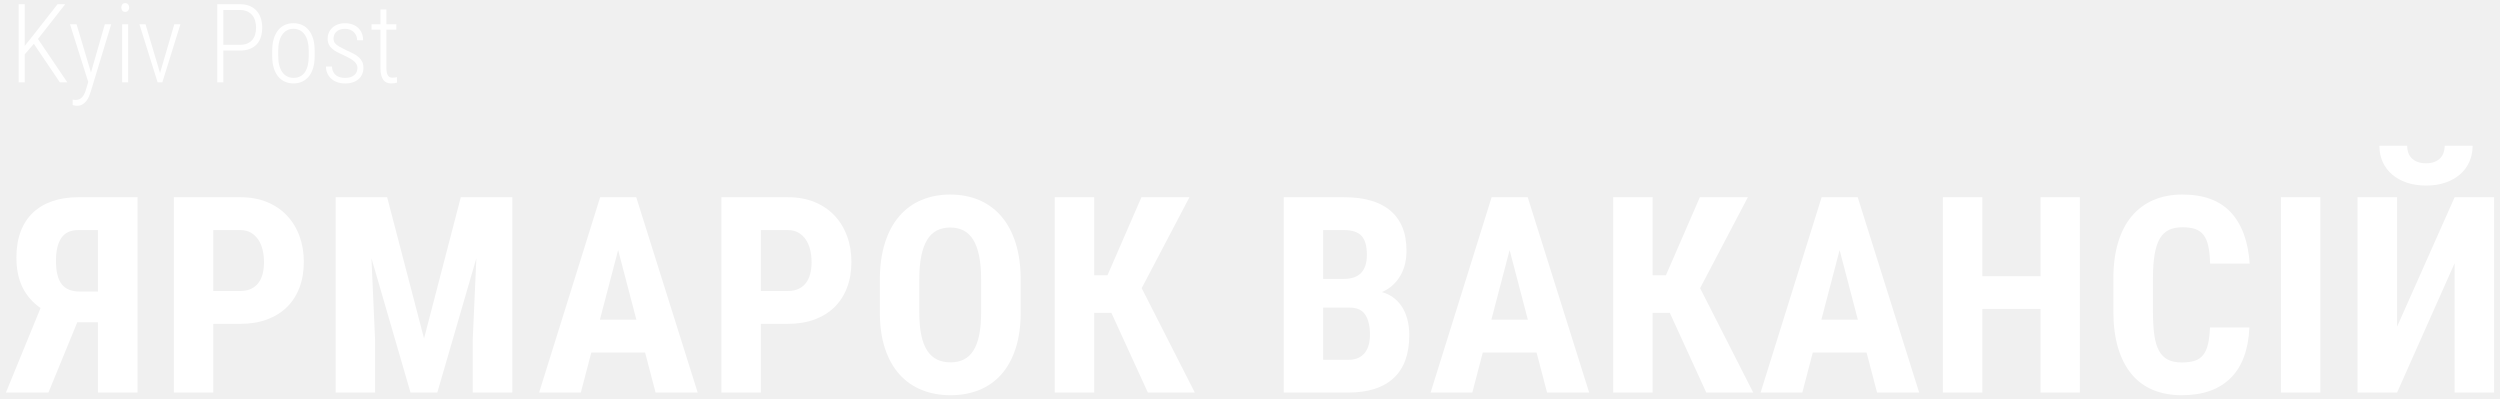
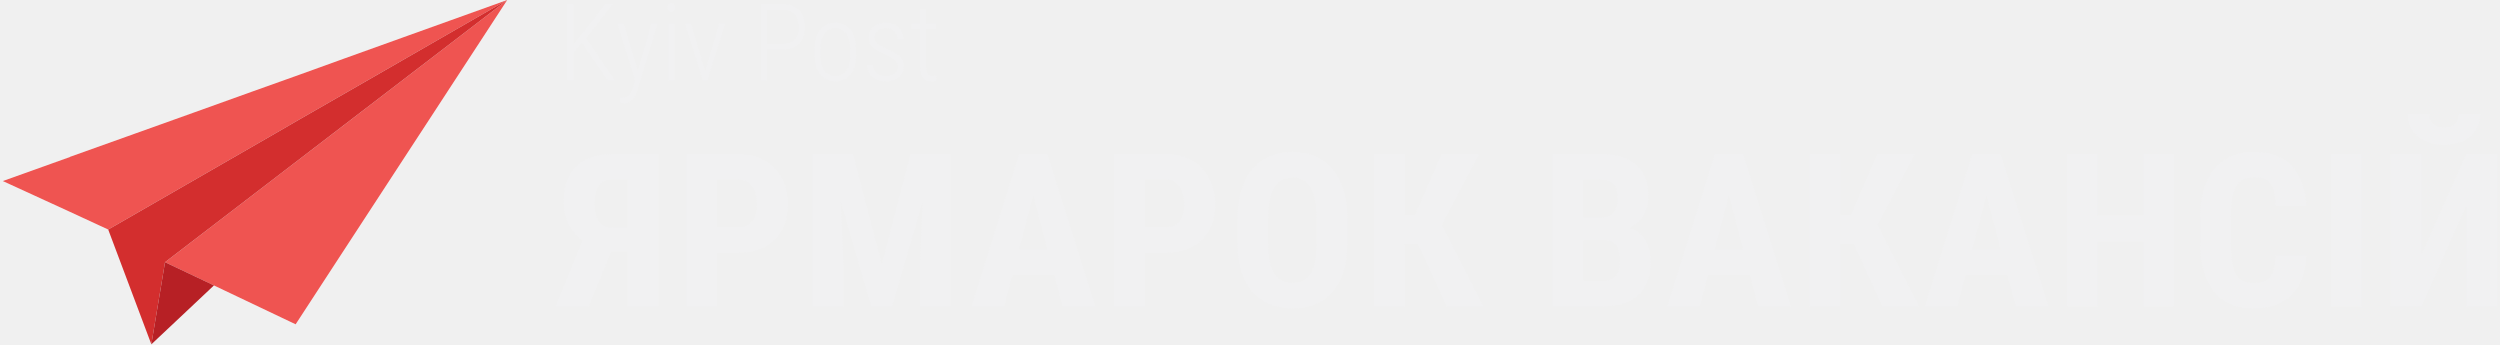
- <svg xmlns="http://www.w3.org/2000/svg" version="1.1" id="Layer_1" x="0px" y="0px" width="182px" height="29px" viewBox="0 0 182 29" enable-background="new 0 0 182 29" xml:space="preserve">
+ <svg xmlns="http://www.w3.org/2000/svg" version="1.1" id="Layer_1" x="0px" y="0px" width="167px" height="23px" viewBox="0 0 167 23" enable-background="new 0 0 167 23" xml:space="preserve">
  <g>
+     <polygon fill="#EF5451" points="29.993,1.397 27.255,2.38 23.049,3.891 19.995,4.994 16.862,6.113 12.914,7.531 8.483,9.117    4.672,10.479 4.672,10.489 0.188,12.094 4.672,14.15 7.228,15.333 10.599,13.394 14.888,10.926 18.428,8.889 19.997,7.981    24.685,5.291 26.803,4.072 29.524,2.508 33.882,0  " />
+     <polygon fill="#EF5451" points="28.88,3.833 25.905,6.113 20.608,10.17 17.805,12.318 13.236,15.82 11.024,17.515 15.019,19.413    15.019,19.413 19.748,21.663 22.229,17.857 23.993,15.154 26.377,11.5 28.88,7.667 29.993,5.96 32.063,2.79 33.882,0  " />
+     <polygon fill="#D32E2E" points="26.803,4.072 24.685,5.291 19.997,7.981 18.428,8.889 14.888,10.926 10.599,13.394 7.228,15.333    10.11,23 10.5,20.663 10.766,19.067 11.024,17.515 11.024,17.514 15.136,14.364 17.805,12.318 20.608,10.17 22.964,8.364    25.905,6.113 28.88,3.833 33.882,0  " />
+     <polygon fill="#B72025" points="11.024,17.515 10.766,19.067 10.11,23 12.438,20.811 14.292,19.065  " />
    <g>
-       <path fill="#FFFFFF" d="M7.131,28.576v-5.117H5.627l-2.1,5.117H0.432l2.52-6.152c-0.58-0.402-1.018-0.906-1.314-1.508    c-0.296-0.604-0.443-1.324-0.443-2.164c0-0.723,0.104-1.357,0.312-1.904c0.208-0.547,0.508-1.004,0.898-1.372    c0.391-0.368,0.863-0.646,1.42-0.835s1.184-0.283,1.881-0.283h4.307v14.218H7.131z M4.074,18.977c0,0.789,0.14,1.359,0.42,1.715    c0.279,0.354,0.716,0.531,1.309,0.531h1.328V16.75H5.705c-0.573,0-0.988,0.193-1.246,0.582    C4.202,17.719,4.074,18.268,4.074,18.977z" />
-       <path fill="#FFFFFF" d="M15.528,23.576v5h-2.871V14.358h4.844c0.723,0,1.368,0.117,1.938,0.352s1.053,0.562,1.45,0.982    c0.397,0.42,0.702,0.918,0.913,1.494s0.317,1.203,0.317,1.879c0,0.691-0.106,1.314-0.317,1.871s-0.516,1.029-0.913,1.42    s-0.882,0.691-1.455,0.904c-0.573,0.211-1.218,0.316-1.934,0.316H15.528z M15.528,21.184h1.973c0.3,0,0.558-0.051,0.776-0.156    c0.219-0.104,0.396-0.248,0.537-0.434s0.242-0.408,0.308-0.664c0.065-0.258,0.098-0.539,0.098-0.846    c0-0.305-0.032-0.598-0.098-0.879c-0.065-0.279-0.167-0.527-0.308-0.742s-0.318-0.387-0.537-0.518    c-0.219-0.129-0.477-0.195-0.776-0.195h-1.973V21.184z" />
-       <path fill="#FFFFFF" d="M28.184,14.358l2.686,10.283l2.676-10.283h3.75v14.218h-2.881v-3.848l0.264-5.928l-2.842,9.775h-1.953    l-2.842-9.775l0.264,5.928v3.848h-2.871V14.358H28.184z" />
-       <path fill="#FFFFFF" d="M46.963,25.666h-3.916l-0.762,2.91h-3.037l4.443-14.218h2.627l4.473,14.218h-3.066L46.963,25.666z     M43.672,23.273h2.656L45,18.205L43.672,23.273z" />
-       <path fill="#FFFFFF" d="M55.391,23.576v5H52.52V14.358h4.844c0.723,0,1.369,0.117,1.938,0.352c0.57,0.234,1.053,0.562,1.451,0.982    c0.396,0.42,0.701,0.918,0.912,1.494c0.213,0.576,0.318,1.203,0.318,1.879c0,0.691-0.105,1.314-0.318,1.871    c-0.211,0.557-0.516,1.029-0.912,1.42c-0.398,0.391-0.883,0.691-1.455,0.904c-0.574,0.211-1.219,0.316-1.934,0.316H55.391z     M55.391,21.184h1.973c0.299,0,0.559-0.051,0.775-0.156c0.219-0.104,0.398-0.248,0.537-0.434c0.141-0.186,0.242-0.408,0.309-0.664    c0.064-0.258,0.098-0.539,0.098-0.846c0-0.305-0.033-0.598-0.098-0.879c-0.066-0.279-0.168-0.527-0.309-0.742    c-0.139-0.215-0.318-0.387-0.537-0.518c-0.217-0.129-0.477-0.195-0.775-0.195h-1.973V21.184z" />
-       <path fill="#FFFFFF" d="M74.307,22.746c0,0.996-0.125,1.873-0.371,2.627c-0.248,0.756-0.594,1.385-1.041,1.885    c-0.445,0.502-0.982,0.879-1.611,1.133c-0.627,0.254-1.322,0.381-2.084,0.381s-1.459-0.127-2.09-0.381    c-0.633-0.254-1.174-0.631-1.627-1.133c-0.451-0.5-0.803-1.129-1.055-1.885c-0.25-0.754-0.375-1.631-0.375-2.627v-2.363    c0-1.021,0.123-1.922,0.371-2.699c0.246-0.779,0.596-1.428,1.045-1.949c0.449-0.52,0.988-0.913,1.621-1.176    c0.631-0.264,1.328-0.396,2.09-0.396s1.457,0.132,2.084,0.396c0.629,0.264,1.17,0.656,1.621,1.176    c0.453,0.521,0.803,1.17,1.051,1.949c0.246,0.777,0.371,1.678,0.371,2.699V22.746z M71.426,20.363    c0-0.676-0.049-1.254-0.146-1.732s-0.242-0.871-0.43-1.178c-0.189-0.305-0.424-0.529-0.703-0.674    c-0.281-0.143-0.604-0.215-0.967-0.215c-0.371,0-0.697,0.072-0.977,0.215c-0.281,0.145-0.516,0.369-0.703,0.674    c-0.189,0.307-0.332,0.699-0.43,1.178s-0.146,1.057-0.146,1.732v2.383c0,0.645,0.049,1.197,0.146,1.656s0.242,0.834,0.434,1.127    c0.193,0.293,0.43,0.508,0.713,0.645s0.611,0.205,0.982,0.205c0.363,0,0.686-0.068,0.961-0.205    c0.277-0.137,0.51-0.352,0.699-0.645c0.188-0.293,0.33-0.668,0.424-1.127c0.096-0.459,0.143-1.012,0.143-1.656V20.363z" />
-       <path fill="#FFFFFF" d="M80.908,22.775h-1.25v5.801h-2.871V14.358h2.871v5.683h0.967l2.471-5.683h3.496l-3.477,6.621l3.867,7.598    h-3.418L80.908,22.775z" />
-       <path fill="#FFFFFF" d="M93.455,28.576V14.358h4.395c0.711,0,1.346,0.078,1.91,0.234c0.562,0.156,1.039,0.396,1.43,0.718    c0.391,0.323,0.689,0.727,0.895,1.215s0.307,1.064,0.307,1.729c0,0.326-0.033,0.639-0.102,0.938    c-0.068,0.301-0.176,0.58-0.322,0.84c-0.146,0.262-0.332,0.496-0.557,0.709c-0.225,0.211-0.494,0.385-0.807,0.521    c0.365,0.105,0.674,0.262,0.928,0.475c0.254,0.211,0.459,0.457,0.615,0.736c0.156,0.281,0.271,0.584,0.342,0.914    c0.072,0.328,0.107,0.666,0.107,1.01c0,1.381-0.379,2.422-1.137,3.125c-0.76,0.703-1.857,1.055-3.297,1.055H93.455z     M96.326,20.305h1.494c0.574,0,0.998-0.148,1.275-0.443c0.275-0.297,0.414-0.73,0.414-1.305c0-0.645-0.129-1.105-0.391-1.387    c-0.26-0.279-0.684-0.42-1.27-0.42h-1.523V20.305z M96.326,22.395v3.799h1.836c0.281,0,0.52-0.045,0.719-0.137    c0.197-0.09,0.361-0.219,0.488-0.385s0.219-0.359,0.277-0.582c0.059-0.221,0.088-0.465,0.088-0.732    c0-0.605-0.111-1.084-0.336-1.436s-0.604-0.527-1.139-0.527H96.326z" />
-       <path fill="#FFFFFF" d="M111.863,25.666h-3.916l-0.762,2.91h-3.037l4.443-14.218h2.627l4.473,14.218h-3.066L111.863,25.666z     M108.572,23.273h2.656l-1.328-5.068L108.572,23.273z" />
-       <path fill="#FFFFFF" d="M121.561,22.775h-1.25v5.801h-2.871V14.358h2.871v5.683h0.967l2.471-5.683h3.496l-3.477,6.621l3.867,7.598    h-3.418L121.561,22.775z" />
-       <path fill="#FFFFFF" d="M135.887,25.666h-3.916l-0.762,2.91h-3.037l4.443-14.218h2.627l4.473,14.218h-3.066L135.887,25.666z     M132.596,23.273h2.656l-1.328-5.068L132.596,23.273z" />
-       <path fill="#FFFFFF" d="M151.412,28.576h-2.861v-6.084h-4.238v6.084h-2.871V14.358h2.871v5.751h4.238v-5.751h2.861V28.576z" />
-       <path fill="#FFFFFF" d="M163.756,23.84c-0.07,1.621-0.527,2.85-1.367,3.682c-0.84,0.834-2.023,1.25-3.555,1.25    c-0.787,0-1.49-0.129-2.109-0.391c-0.617-0.26-1.139-0.646-1.562-1.162c-0.422-0.514-0.746-1.15-0.971-1.908    c-0.225-0.76-0.338-1.633-0.338-2.623v-2.422c0-0.988,0.115-1.865,0.348-2.627c0.23-0.762,0.564-1.398,1-1.914    c0.438-0.514,0.965-0.903,1.582-1.167c0.619-0.264,1.316-0.396,2.09-0.396c1.551,0,2.727,0.433,3.531,1.299    c0.803,0.867,1.262,2.109,1.371,3.73h-2.881c-0.012-0.508-0.057-0.932-0.131-1.273c-0.076-0.342-0.191-0.613-0.348-0.816    c-0.156-0.201-0.359-0.344-0.609-0.43c-0.252-0.084-0.562-0.127-0.934-0.127c-0.383,0-0.711,0.066-0.98,0.195    c-0.271,0.131-0.49,0.34-0.66,0.631c-0.168,0.289-0.295,0.67-0.375,1.143c-0.082,0.471-0.123,1.049-0.123,1.732v2.441    c0,0.664,0.033,1.23,0.098,1.699c0.066,0.469,0.18,0.852,0.342,1.148c0.164,0.295,0.379,0.512,0.645,0.648    c0.268,0.137,0.605,0.205,1.016,0.205c0.352,0,0.652-0.037,0.904-0.111c0.25-0.076,0.457-0.207,0.619-0.396    c0.164-0.188,0.287-0.449,0.371-0.781c0.086-0.332,0.137-0.752,0.156-1.26H163.756z" />
-       <path fill="#FFFFFF" d="M168.922,28.576h-2.871V14.358h2.871V28.576z" />
-       <path fill="#FFFFFF" d="M178.697,14.358h2.871v14.218h-2.871v-9.414l-4.189,9.414h-2.881V14.358h2.881v9.423L178.697,14.358z     M180.006,10.608c0,0.43-0.08,0.822-0.24,1.177c-0.158,0.354-0.385,0.659-0.678,0.913s-0.648,0.452-1.064,0.596    c-0.418,0.144-0.887,0.215-1.406,0.215c-0.521,0-0.992-0.071-1.412-0.215s-0.775-0.342-1.068-0.596s-0.52-0.559-0.68-0.913    c-0.158-0.354-0.238-0.747-0.238-1.177h2.021c0,0.169,0.023,0.33,0.072,0.483s0.129,0.288,0.24,0.405    c0.109,0.117,0.252,0.212,0.424,0.283c0.174,0.071,0.387,0.107,0.641,0.107c0.246,0,0.457-0.036,0.629-0.107    c0.174-0.071,0.312-0.166,0.42-0.283s0.186-0.252,0.234-0.405s0.074-0.314,0.074-0.483H180.006z" />
+       <path fill="#F1F1F2" d="M41.906,20.467v-3.664H40.83l-1.504,3.664H37.11l1.804-4.405c-0.416-0.289-0.729-0.649-0.941-1.081    s-0.317-0.947-0.317-1.549c0-0.517,0.074-0.972,0.224-1.363c0.149-0.392,0.363-0.719,0.643-0.982    c0.28-0.264,0.619-0.463,1.017-0.598c0.398-0.135,0.847-0.203,1.347-0.203h3.083v10.182H41.906z M39.718,13.593    c0,0.564,0.1,0.974,0.3,1.228s0.513,0.381,0.937,0.381h0.951v-3.202h-1.02c-0.411,0-0.708,0.139-0.893,0.415    C39.81,12.692,39.718,13.084,39.718,13.593z" />
+       <path fill="#F1F1F2" d="M47.919,16.886v3.581h-2.055V10.285h3.468c0.518,0,0.979,0.084,1.388,0.252    c0.408,0.167,0.753,0.402,1.038,0.703c0.285,0.3,0.504,0.657,0.654,1.07c0.151,0.413,0.228,0.862,0.228,1.347    c0,0.494-0.077,0.939-0.228,1.338c-0.15,0.399-0.37,0.739-0.654,1.018c-0.284,0.28-0.63,0.496-1.042,0.647    c-0.411,0.152-0.872,0.227-1.384,0.227H47.919z M47.919,15.173h1.413c0.214,0,0.399-0.037,0.556-0.112    c0.156-0.074,0.284-0.178,0.385-0.311c0.1-0.133,0.173-0.292,0.22-0.476s0.07-0.386,0.07-0.605c0-0.218-0.023-0.428-0.07-0.629    c-0.047-0.2-0.12-0.377-0.22-0.531c-0.101-0.153-0.229-0.277-0.385-0.37c-0.157-0.093-0.342-0.14-0.556-0.14h-1.413V15.173z" />
+       <path fill="#F1F1F2" d="M56.981,10.285l1.923,7.363l1.916-7.363h2.685v10.182h-2.063v-2.756l0.189-4.244l-2.035,7h-1.398l-2.035-7    l0.189,4.244v2.756h-2.056V10.285H56.981z" />
+       <path fill="#F1F1F2" d="M70.428,18.383h-2.804l-0.546,2.084h-2.175l3.182-10.182h1.881l3.203,10.182h-2.196L70.428,18.383z     M68.071,16.67h1.901l-0.951-3.63L68.071,16.67z" />
+       <path fill="#F1F1F2" d="M76.462,16.886v3.581h-2.055V10.285h3.467c0.518,0,0.981,0.084,1.388,0.252    c0.408,0.167,0.753,0.402,1.039,0.703c0.285,0.3,0.502,0.657,0.653,1.07c0.152,0.413,0.228,0.862,0.228,1.347    c0,0.494-0.076,0.939-0.228,1.338c-0.151,0.399-0.369,0.739-0.653,1.018c-0.286,0.28-0.632,0.496-1.042,0.647    c-0.411,0.152-0.874,0.227-1.385,0.227H76.462z M76.462,15.173h1.412c0.214,0,0.4-0.037,0.556-0.112    c0.157-0.074,0.286-0.178,0.385-0.311c0.1-0.133,0.173-0.292,0.221-0.476c0.045-0.184,0.07-0.386,0.07-0.605    c0-0.218-0.024-0.428-0.07-0.629c-0.048-0.2-0.121-0.377-0.221-0.531c-0.099-0.153-0.228-0.277-0.385-0.37    c-0.155-0.093-0.341-0.14-0.556-0.14h-1.412V15.173z" />
+       <path fill="#F1F1F2" d="M90.007,16.292c0,0.714-0.089,1.341-0.266,1.881c-0.178,0.541-0.425,0.991-0.745,1.35    c-0.318,0.359-0.703,0.63-1.153,0.812c-0.449,0.182-0.947,0.272-1.493,0.272c-0.545,0-1.044-0.091-1.495-0.272    c-0.454-0.182-0.842-0.452-1.166-0.812c-0.324-0.358-0.576-0.809-0.755-1.35c-0.18-0.54-0.269-1.167-0.269-1.881V14.6    c0-0.731,0.088-1.376,0.266-1.934c0.176-0.557,0.426-1.022,0.748-1.395c0.322-0.373,0.708-0.654,1.161-0.843    c0.451-0.188,0.951-0.282,1.497-0.282c0.544,0,1.042,0.094,1.491,0.282c0.45,0.189,0.838,0.47,1.161,0.843    c0.324,0.373,0.574,0.838,0.752,1.395c0.177,0.558,0.266,1.202,0.266,1.934V16.292z M87.944,14.586    c0-0.485-0.034-0.898-0.104-1.241s-0.174-0.623-0.309-0.843c-0.135-0.219-0.303-0.38-0.503-0.482    c-0.201-0.103-0.433-0.154-0.691-0.154c-0.266,0-0.5,0.051-0.7,0.154c-0.201,0.103-0.369,0.264-0.504,0.482    c-0.136,0.22-0.237,0.5-0.307,0.843c-0.07,0.343-0.104,0.756-0.104,1.241v1.706c0,0.461,0.034,0.856,0.104,1.186    c0.069,0.328,0.173,0.598,0.31,0.808c0.139,0.21,0.308,0.363,0.511,0.461c0.202,0.099,0.438,0.147,0.703,0.147    c0.261,0,0.491-0.049,0.688-0.147c0.199-0.098,0.365-0.251,0.501-0.461c0.134-0.21,0.236-0.479,0.304-0.808    c0.068-0.329,0.102-0.725,0.102-1.186V14.586z" />
+       <path fill="#F1F1F2" d="M94.734,16.313H93.84v4.153h-2.057V10.285h2.057v4.07h0.691l1.77-4.07h2.504l-2.49,4.741l2.769,5.44    h-2.447L94.734,16.313z" />
+       <path fill="#F1F1F2" d="M103.719,20.467V10.285h3.146c0.509,0,0.964,0.056,1.368,0.167c0.402,0.112,0.743,0.284,1.022,0.515    c0.28,0.23,0.494,0.521,0.642,0.871c0.146,0.349,0.219,0.762,0.219,1.237c0,0.233-0.023,0.457-0.072,0.672    c-0.05,0.214-0.126,0.415-0.231,0.601c-0.104,0.188-0.237,0.355-0.398,0.508c-0.161,0.151-0.354,0.275-0.577,0.374    c0.261,0.075,0.482,0.188,0.664,0.339s0.329,0.327,0.441,0.527c0.111,0.201,0.193,0.419,0.244,0.654    c0.052,0.236,0.076,0.477,0.076,0.724c0,0.988-0.271,1.734-0.813,2.237c-0.545,0.504-1.331,0.756-2.361,0.756H103.719z     M105.773,14.544h1.071c0.41,0,0.714-0.106,0.912-0.318c0.197-0.212,0.297-0.522,0.297-0.934c0-0.461-0.092-0.792-0.28-0.993    c-0.185-0.2-0.489-0.3-0.908-0.3h-1.092V14.544z M105.773,16.04v2.721h1.315c0.201,0,0.372-0.033,0.515-0.099    c0.142-0.064,0.258-0.157,0.35-0.276c0.091-0.118,0.156-0.257,0.198-0.415c0.043-0.159,0.063-0.334,0.063-0.525    c0-0.433-0.08-0.775-0.241-1.027c-0.16-0.252-0.432-0.378-0.814-0.378H105.773z" />
+       <path fill="#F1F1F2" d="M116.899,18.383h-2.804l-0.546,2.084h-2.175l3.182-10.182h1.882l3.202,10.182h-2.195L116.899,18.383z     M114.543,16.67h1.901l-0.95-3.63L114.543,16.67z" />
+       <path fill="#F1F1F2" d="M123.843,16.313h-0.895v4.153h-2.057V10.285h2.057v4.07h0.692l1.769-4.07h2.504l-2.489,4.741l2.769,5.44    h-2.447L123.843,16.313z" />
+       <path fill="#F1F1F2" d="M134.101,18.383h-2.804l-0.546,2.084h-2.174l3.181-10.182h1.882l3.202,10.182h-2.195L134.101,18.383z     M131.744,16.67h1.902l-0.95-3.63L131.744,16.67z" />
+       <path fill="#F1F1F2" d="M145.218,20.467h-2.049V16.11h-3.034v4.356h-2.057V10.285h2.057v4.119h3.034v-4.119h2.049V20.467z" />
+       <path fill="#F1F1F2" d="M154.057,17.075c-0.051,1.16-0.377,2.04-0.979,2.636c-0.601,0.597-1.448,0.896-2.545,0.896    c-0.563,0-1.067-0.093-1.51-0.279c-0.442-0.188-0.816-0.464-1.119-0.833c-0.303-0.368-0.535-0.823-0.695-1.366    c-0.16-0.544-0.242-1.17-0.242-1.878v-1.733c0-0.709,0.083-1.337,0.249-1.882c0.165-0.545,0.404-1.002,0.716-1.371    c0.313-0.369,0.691-0.646,1.133-0.836c0.443-0.188,0.943-0.282,1.496-0.282c1.111,0,1.952,0.31,2.529,0.929    c0.574,0.621,0.903,1.511,0.981,2.672h-2.063c-0.009-0.364-0.04-0.668-0.094-0.912c-0.055-0.245-0.138-0.44-0.249-0.584    c-0.112-0.146-0.257-0.247-0.436-0.308c-0.181-0.061-0.403-0.091-0.67-0.091c-0.273,0-0.509,0.047-0.701,0.139    c-0.194,0.094-0.352,0.243-0.473,0.451c-0.12,0.208-0.212,0.481-0.269,0.818c-0.06,0.338-0.088,0.752-0.088,1.241v1.748    c0,0.476,0.023,0.881,0.069,1.217c0.048,0.335,0.129,0.609,0.245,0.822c0.117,0.211,0.271,0.366,0.461,0.464    c0.191,0.099,0.435,0.147,0.728,0.147c0.251,0,0.468-0.026,0.647-0.081c0.18-0.054,0.327-0.147,0.443-0.282    c0.118-0.135,0.206-0.322,0.266-0.56c0.062-0.238,0.099-0.538,0.111-0.902H154.057z" />
+       <path fill="#F1F1F2" d="M157.756,20.467H155.7V10.285h2.056V20.467z" />
+       <path fill="#F1F1F2" d="M164.755,10.285h2.057v10.182h-2.057v-6.741l-2.999,6.741h-2.063V10.285h2.063v6.748L164.755,10.285z     M165.692,7.6c0,0.308-0.058,0.589-0.173,0.843c-0.113,0.254-0.274,0.472-0.484,0.654c-0.21,0.182-0.464,0.324-0.763,0.427    s-0.635,0.153-1.006,0.153c-0.375,0-0.712-0.05-1.012-0.153c-0.301-0.103-0.556-0.245-0.765-0.427    c-0.21-0.182-0.373-0.4-0.487-0.654c-0.113-0.254-0.171-0.535-0.171-0.843h1.448c0,0.121,0.017,0.236,0.051,0.346    c0.036,0.11,0.093,0.207,0.173,0.291c0.078,0.083,0.181,0.151,0.303,0.203c0.125,0.051,0.277,0.077,0.46,0.077    c0.176,0,0.326-0.026,0.45-0.077c0.124-0.051,0.224-0.119,0.3-0.203c0.077-0.084,0.133-0.181,0.168-0.291s0.053-0.225,0.053-0.346    H165.692z" />
    </g>
    <g>
-       <path fill="#FFFFFF" d="M2.463,3.189l-0.66,0.766v2.039H1.357V0.306h0.445v3.031l0.625-0.781l1.762-2.25h0.559L2.764,2.837    L4.9,5.994H4.357L2.463,3.189z" />
-       <path fill="#FFFFFF" d="M6.623,5.279l1.008-3.512h0.465L6.607,6.669C6.576,6.766,6.537,6.874,6.49,6.994S6.381,7.225,6.303,7.33    S6.129,7.522,6.016,7.593S5.765,7.701,5.604,7.701c-0.023,0-0.05-0.002-0.078-0.006C5.496,7.691,5.467,7.686,5.438,7.681    C5.407,7.676,5.379,7.67,5.354,7.664C5.327,7.657,5.307,7.651,5.291,7.646L5.287,7.248c0.025,0.008,0.061,0.015,0.104,0.02    s0.074,0.008,0.096,0.008c0.104,0,0.195-0.017,0.275-0.049c0.079-0.032,0.149-0.081,0.211-0.145    c0.061-0.063,0.115-0.144,0.162-0.238s0.088-0.205,0.125-0.33l0.164-0.547L5.096,1.767h0.477L6.623,5.279z" />
-       <path fill="#FFFFFF" d="M8.83,0.548c0-0.089,0.024-0.164,0.074-0.227c0.049-0.062,0.119-0.094,0.211-0.094    c0.091,0,0.162,0.031,0.213,0.094s0.076,0.138,0.076,0.227S9.379,0.711,9.328,0.773S9.206,0.865,9.115,0.865    c-0.092,0-0.162-0.03-0.211-0.092C8.854,0.711,8.83,0.637,8.83,0.548z M9.33,5.994H8.893V1.767H9.33V5.994z" />
-       <path fill="#FFFFFF" d="M11.65,5.314l1.039-3.547h0.445l-1.316,4.227h-0.344L10.15,1.767h0.445L11.65,5.314z" />
-       <path fill="#FFFFFF" d="M16.26,3.681v2.312h-0.445V0.306h1.652c0.266,0,0.499,0.042,0.701,0.125c0.201,0.083,0.371,0.2,0.508,0.35    s0.239,0.329,0.309,0.537c0.068,0.208,0.104,0.438,0.104,0.688c0,0.263-0.035,0.499-0.104,0.707    c-0.069,0.208-0.172,0.384-0.309,0.527s-0.307,0.253-0.508,0.328c-0.202,0.075-0.436,0.113-0.701,0.113H16.26z M16.26,3.263h1.207    c0.208,0,0.387-0.032,0.535-0.096s0.27-0.151,0.365-0.264c0.095-0.112,0.164-0.244,0.209-0.396    c0.044-0.152,0.066-0.317,0.066-0.494c0-0.172-0.022-0.336-0.066-0.492c-0.045-0.156-0.114-0.293-0.209-0.41    c-0.096-0.117-0.217-0.21-0.365-0.279s-0.327-0.104-0.535-0.104H16.26V3.263z" />
-       <path fill="#FFFFFF" d="M19.818,3.666c0-0.32,0.037-0.603,0.113-0.848c0.075-0.245,0.181-0.451,0.316-0.619    c0.135-0.168,0.297-0.295,0.486-0.381c0.188-0.086,0.397-0.129,0.627-0.129c0.231,0,0.442,0.043,0.633,0.129    c0.189,0.086,0.353,0.213,0.488,0.381c0.135,0.168,0.24,0.374,0.314,0.619s0.111,0.527,0.111,0.848v0.438    c0,0.32-0.037,0.603-0.111,0.848s-0.18,0.45-0.314,0.615c-0.136,0.165-0.298,0.291-0.486,0.377    c-0.189,0.086-0.398,0.129-0.627,0.129c-0.232,0-0.443-0.043-0.633-0.129c-0.19-0.086-0.354-0.212-0.488-0.377    c-0.136-0.165-0.241-0.37-0.316-0.615c-0.076-0.245-0.113-0.527-0.113-0.848V3.666z M20.256,4.103c0,0.242,0.024,0.46,0.074,0.652    c0.049,0.192,0.121,0.356,0.217,0.492c0.095,0.136,0.211,0.239,0.35,0.312c0.138,0.073,0.295,0.109,0.473,0.109    c0.188,0,0.35-0.036,0.488-0.109c0.138-0.073,0.252-0.177,0.344-0.312c0.091-0.136,0.159-0.3,0.205-0.492    c0.045-0.192,0.068-0.41,0.068-0.652V3.666c0-0.237-0.025-0.452-0.074-0.646c-0.05-0.194-0.122-0.359-0.217-0.496    c-0.096-0.137-0.212-0.242-0.35-0.316c-0.139-0.074-0.296-0.111-0.473-0.111c-0.175,0-0.33,0.037-0.467,0.111    s-0.253,0.18-0.348,0.316c-0.096,0.137-0.168,0.302-0.217,0.496c-0.05,0.194-0.074,0.409-0.074,0.646V4.103z" />
-       <path fill="#FFFFFF" d="M26.021,4.955c0-0.086-0.017-0.167-0.049-0.242c-0.033-0.075-0.086-0.148-0.16-0.219    s-0.172-0.142-0.293-0.215s-0.271-0.151-0.451-0.234c-0.193-0.086-0.365-0.169-0.516-0.248c-0.151-0.079-0.278-0.165-0.381-0.258    c-0.104-0.093-0.182-0.196-0.236-0.312s-0.082-0.253-0.082-0.412c0-0.156,0.029-0.303,0.088-0.439s0.143-0.256,0.252-0.357    s0.242-0.182,0.398-0.24s0.33-0.088,0.523-0.088c0.205,0,0.391,0.03,0.555,0.092s0.303,0.146,0.416,0.256s0.199,0.24,0.26,0.393    c0.06,0.152,0.09,0.318,0.09,0.498h-0.434c0-0.109-0.02-0.214-0.059-0.314s-0.097-0.188-0.172-0.266    c-0.076-0.077-0.168-0.138-0.277-0.184s-0.236-0.068-0.379-0.068c-0.148,0-0.275,0.021-0.379,0.061    c-0.104,0.04-0.19,0.094-0.258,0.16c-0.068,0.066-0.117,0.142-0.148,0.227s-0.047,0.17-0.047,0.256s0.013,0.162,0.039,0.229    c0.025,0.066,0.073,0.131,0.143,0.193c0.068,0.062,0.162,0.127,0.279,0.193s0.268,0.144,0.453,0.232    c0.195,0.086,0.371,0.169,0.527,0.25s0.288,0.17,0.396,0.268c0.107,0.098,0.191,0.208,0.25,0.33s0.088,0.269,0.088,0.438    c0,0.175-0.031,0.332-0.094,0.473s-0.152,0.261-0.268,0.359c-0.116,0.099-0.256,0.175-0.418,0.229    c-0.163,0.054-0.344,0.08-0.541,0.08c-0.229,0-0.432-0.033-0.605-0.1c-0.175-0.066-0.321-0.155-0.439-0.268    c-0.119-0.112-0.209-0.242-0.27-0.391c-0.062-0.148-0.092-0.306-0.092-0.473h0.438c0.008,0.167,0.042,0.304,0.104,0.41    c0.061,0.106,0.137,0.191,0.229,0.254c0.091,0.062,0.192,0.105,0.305,0.129c0.111,0.023,0.223,0.035,0.332,0.035    c0.143,0,0.27-0.019,0.381-0.057c0.11-0.038,0.203-0.089,0.277-0.152s0.13-0.14,0.168-0.227    C26.002,5.147,26.021,5.053,26.021,4.955z" />
-       <path fill="#FFFFFF" d="M28.131,0.689v1.078h0.723v0.391h-0.723v2.809c0,0.146,0.012,0.264,0.037,0.354    c0.024,0.09,0.058,0.159,0.1,0.209c0.041,0.05,0.089,0.083,0.143,0.1c0.053,0.017,0.109,0.025,0.17,0.025    c0.057,0,0.113-0.005,0.168-0.014s0.103-0.018,0.145-0.025l0.012,0.391c-0.047,0.021-0.109,0.037-0.186,0.049    c-0.077,0.012-0.157,0.018-0.24,0.018c-0.112,0-0.216-0.019-0.311-0.055c-0.096-0.036-0.178-0.098-0.248-0.184    s-0.125-0.2-0.164-0.342s-0.059-0.318-0.059-0.529V2.158h-0.652V1.767h0.652V0.689H28.131z" />
+       <path fill="#F1F1F2" d="M38.883,2.859l-0.591,0.686V5.37h-0.398V0.279h0.398v2.713l0.56-0.699l1.577-2.014h0.5l-1.776,2.266    l1.913,2.825h-0.487L38.883,2.859z" />
+       <path fill="#F1F1F2" d="M42.607,4.73l0.902-3.143h0.417l-1.333,4.388c-0.028,0.086-0.063,0.183-0.105,0.29s-0.098,0.208-0.167,0.3    c-0.07,0.093-0.155,0.172-0.257,0.237c-0.101,0.064-0.224,0.096-0.369,0.096c-0.021,0-0.044-0.002-0.07-0.005    c-0.025-0.004-0.052-0.008-0.079-0.013c-0.026-0.005-0.052-0.01-0.075-0.015c-0.023-0.007-0.042-0.011-0.056-0.016l-0.003-0.356    c0.024,0.006,0.055,0.012,0.093,0.017c0.039,0.005,0.067,0.007,0.086,0.007c0.093,0,0.176-0.015,0.247-0.043    c0.07-0.03,0.133-0.073,0.188-0.13c0.055-0.057,0.103-0.127,0.145-0.212s0.08-0.184,0.112-0.296l0.147-0.489L41.24,1.587h0.427    L42.607,4.73z" />
+       <path fill="#F1F1F2" d="M44.583,0.496c0-0.079,0.021-0.147,0.066-0.203c0.045-0.056,0.108-0.084,0.189-0.084    c0.08,0,0.145,0.028,0.19,0.084c0.046,0.056,0.068,0.124,0.068,0.203c0,0.079-0.022,0.146-0.068,0.201    c-0.045,0.054-0.11,0.082-0.19,0.082c-0.082,0-0.145-0.028-0.189-0.082C44.604,0.642,44.583,0.575,44.583,0.496z M45.03,5.37    h-0.392V1.587h0.392V5.37z" />
+       <path fill="#F1F1F2" d="M47.107,4.761l0.93-3.174h0.398L47.257,5.37H46.95l-1.185-3.783h0.398L47.107,4.761z" />
+       <path fill="#F1F1F2" d="M51.232,3.3v2.07h-0.397V0.279h1.479c0.238,0,0.446,0.037,0.628,0.112    c0.181,0.075,0.332,0.179,0.454,0.313c0.122,0.133,0.214,0.293,0.276,0.48c0.062,0.187,0.093,0.392,0.093,0.615    c0,0.236-0.031,0.446-0.093,0.633c-0.062,0.187-0.154,0.344-0.276,0.472c-0.123,0.128-0.273,0.226-0.454,0.293    C52.759,3.266,52.551,3.3,52.313,3.3H51.232z M51.232,2.926h1.081c0.186,0,0.346-0.029,0.479-0.086    c0.133-0.056,0.242-0.135,0.327-0.235c0.085-0.1,0.148-0.219,0.188-0.354c0.039-0.137,0.059-0.284,0.059-0.443    c0-0.153-0.02-0.3-0.059-0.44c-0.04-0.14-0.102-0.262-0.188-0.367c-0.085-0.105-0.193-0.188-0.327-0.25    c-0.133-0.061-0.293-0.092-0.479-0.092h-1.081V2.926z" />
+       <path fill="#F1F1F2" d="M54.418,3.286c0-0.287,0.034-0.54,0.101-0.758c0.068-0.219,0.162-0.404,0.283-0.555    c0.122-0.149,0.266-0.264,0.436-0.34c0.168-0.077,0.356-0.116,0.562-0.116c0.207,0,0.396,0.039,0.566,0.116    c0.169,0.077,0.315,0.191,0.437,0.34c0.122,0.151,0.215,0.335,0.281,0.555c0.067,0.219,0.1,0.472,0.1,0.758v0.392    c0,0.286-0.033,0.54-0.1,0.758c-0.065,0.219-0.159,0.403-0.281,0.55c-0.122,0.148-0.267,0.261-0.435,0.338    c-0.169,0.077-0.356,0.115-0.562,0.115c-0.208,0-0.397-0.039-0.566-0.115c-0.17-0.077-0.315-0.189-0.437-0.338    c-0.122-0.147-0.215-0.331-0.283-0.55c-0.067-0.219-0.101-0.472-0.101-0.758V3.286z M54.809,3.678    c0,0.216,0.022,0.411,0.066,0.583s0.109,0.319,0.194,0.44c0.085,0.121,0.19,0.215,0.313,0.28c0.123,0.065,0.264,0.098,0.423,0.098    c0.167,0,0.313-0.033,0.437-0.098c0.123-0.065,0.227-0.159,0.308-0.28c0.081-0.121,0.142-0.268,0.182-0.44    c0.042-0.173,0.062-0.367,0.062-0.583V3.286c0-0.212-0.022-0.405-0.066-0.579s-0.108-0.322-0.194-0.444    c-0.085-0.123-0.19-0.216-0.313-0.284c-0.124-0.065-0.265-0.099-0.423-0.099c-0.156,0-0.297,0.034-0.418,0.099    c-0.123,0.067-0.227,0.161-0.312,0.284c-0.084,0.122-0.15,0.27-0.194,0.444s-0.066,0.367-0.066,0.579V3.678z" />
+       <path fill="#F1F1F2" d="M59.969,4.44c0-0.077-0.014-0.149-0.043-0.217c-0.029-0.068-0.077-0.133-0.144-0.196    c-0.065-0.063-0.153-0.127-0.261-0.192c-0.109-0.065-0.243-0.135-0.404-0.21c-0.172-0.077-0.326-0.151-0.461-0.222    c-0.136-0.072-0.249-0.148-0.341-0.23c-0.092-0.083-0.162-0.177-0.211-0.28c-0.049-0.104-0.073-0.227-0.073-0.369    c0-0.14,0.026-0.271,0.079-0.393c0.052-0.123,0.127-0.229,0.226-0.32s0.217-0.163,0.356-0.215    c0.141-0.052,0.297-0.079,0.469-0.079c0.185,0,0.349,0.028,0.496,0.083c0.147,0.054,0.271,0.13,0.373,0.228    c0.102,0.098,0.179,0.215,0.232,0.352c0.055,0.136,0.081,0.285,0.081,0.445h-0.387c0-0.098-0.018-0.192-0.053-0.282    c-0.035-0.09-0.087-0.169-0.154-0.237c-0.066-0.069-0.149-0.124-0.248-0.164c-0.098-0.041-0.21-0.062-0.339-0.062    c-0.133,0-0.246,0.018-0.339,0.055c-0.093,0.036-0.169,0.083-0.23,0.143c-0.061,0.06-0.104,0.127-0.133,0.203    c-0.028,0.076-0.042,0.152-0.042,0.229s0.012,0.146,0.035,0.204c0.023,0.06,0.066,0.118,0.128,0.173    c0.062,0.056,0.145,0.113,0.25,0.173c0.105,0.059,0.24,0.129,0.405,0.208c0.175,0.077,0.332,0.151,0.472,0.224    c0.14,0.072,0.258,0.152,0.355,0.24c0.097,0.087,0.17,0.185,0.224,0.295c0.052,0.11,0.079,0.24,0.079,0.392    c0,0.156-0.028,0.297-0.084,0.423s-0.136,0.232-0.239,0.321c-0.105,0.089-0.229,0.157-0.375,0.205    c-0.146,0.048-0.306,0.071-0.484,0.071c-0.206,0-0.386-0.029-0.542-0.089c-0.156-0.059-0.288-0.139-0.394-0.239    c-0.105-0.1-0.186-0.217-0.241-0.35s-0.082-0.274-0.082-0.423h0.392c0.006,0.148,0.037,0.271,0.092,0.367    c0.055,0.096,0.124,0.172,0.205,0.228c0.083,0.056,0.173,0.094,0.273,0.116c0.099,0.021,0.198,0.031,0.297,0.031    c0.129,0,0.242-0.017,0.341-0.051c0.098-0.034,0.182-0.079,0.247-0.136c0.067-0.058,0.117-0.125,0.152-0.203    C59.953,4.611,59.969,4.528,59.969,4.44z" />
+       <path fill="#F1F1F2" d="M61.858,0.622v0.965h0.647v0.35h-0.647V4.45c0,0.13,0.011,0.236,0.034,0.317    c0.021,0.079,0.052,0.143,0.089,0.187c0.037,0.044,0.08,0.074,0.127,0.089c0.048,0.016,0.098,0.023,0.151,0.023    c0.052,0,0.102-0.004,0.151-0.012c0.049-0.008,0.093-0.017,0.129-0.023l0.011,0.35c-0.042,0.019-0.097,0.033-0.166,0.044    c-0.069,0.009-0.14,0.015-0.215,0.015c-0.1,0-0.192-0.016-0.277-0.049c-0.086-0.033-0.16-0.087-0.223-0.164    c-0.063-0.077-0.112-0.179-0.147-0.306c-0.035-0.127-0.052-0.286-0.052-0.475v-2.51h-0.584v-0.35h0.584V0.622H61.858z" />
    </g>
  </g>
</svg>
